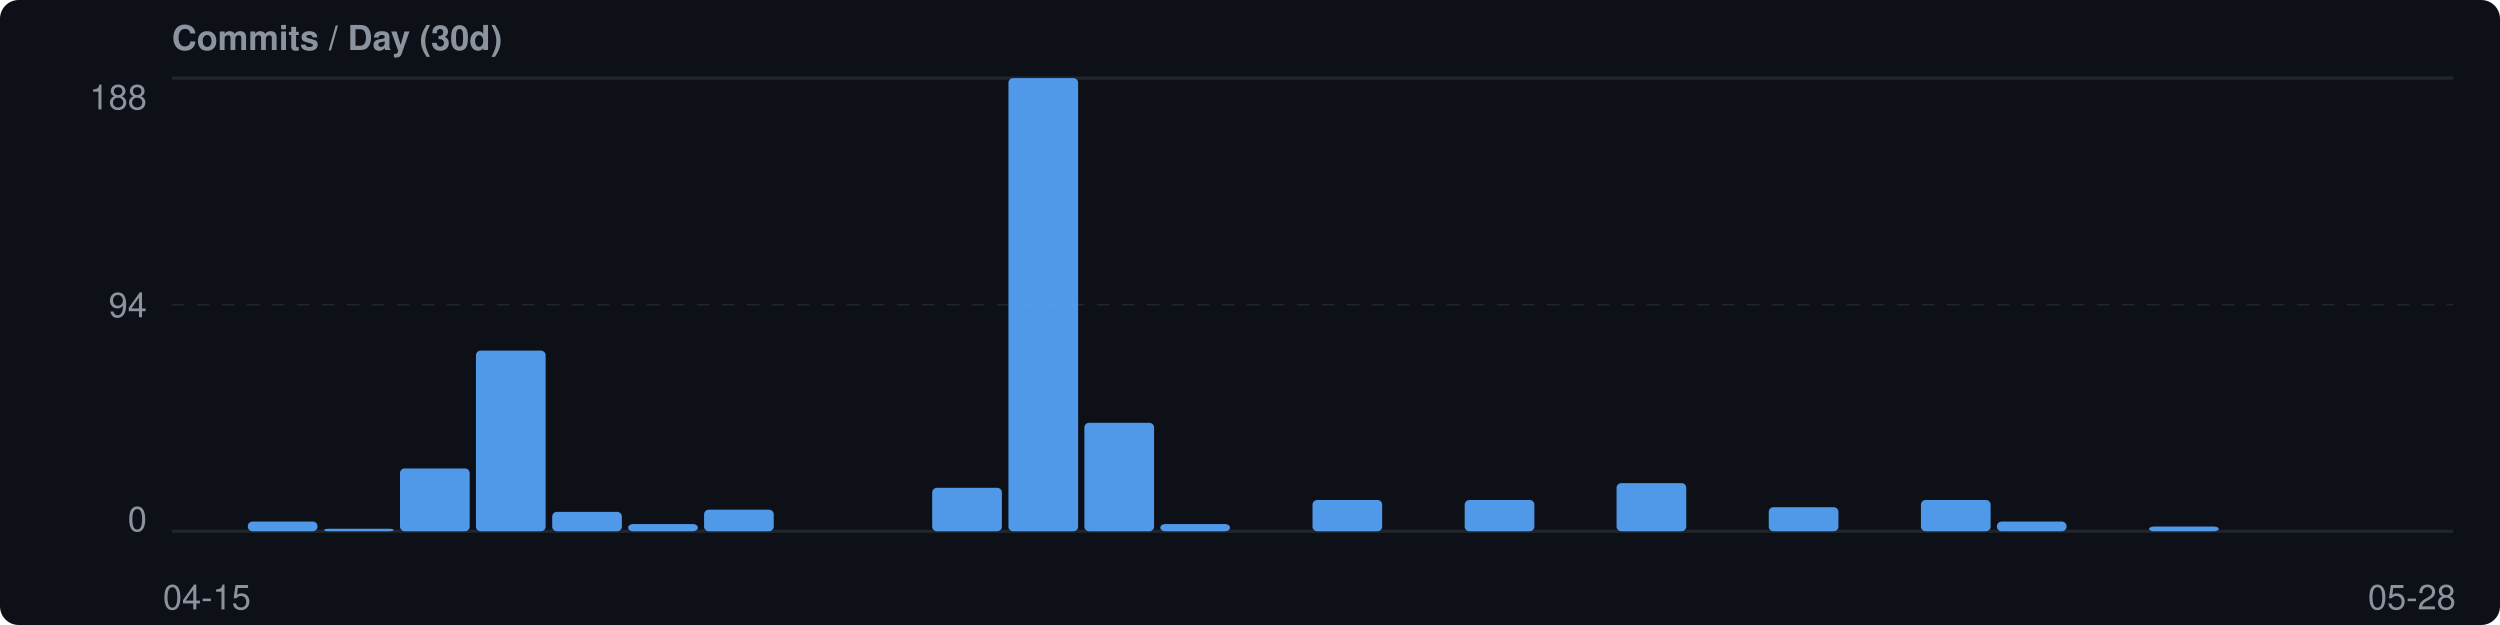
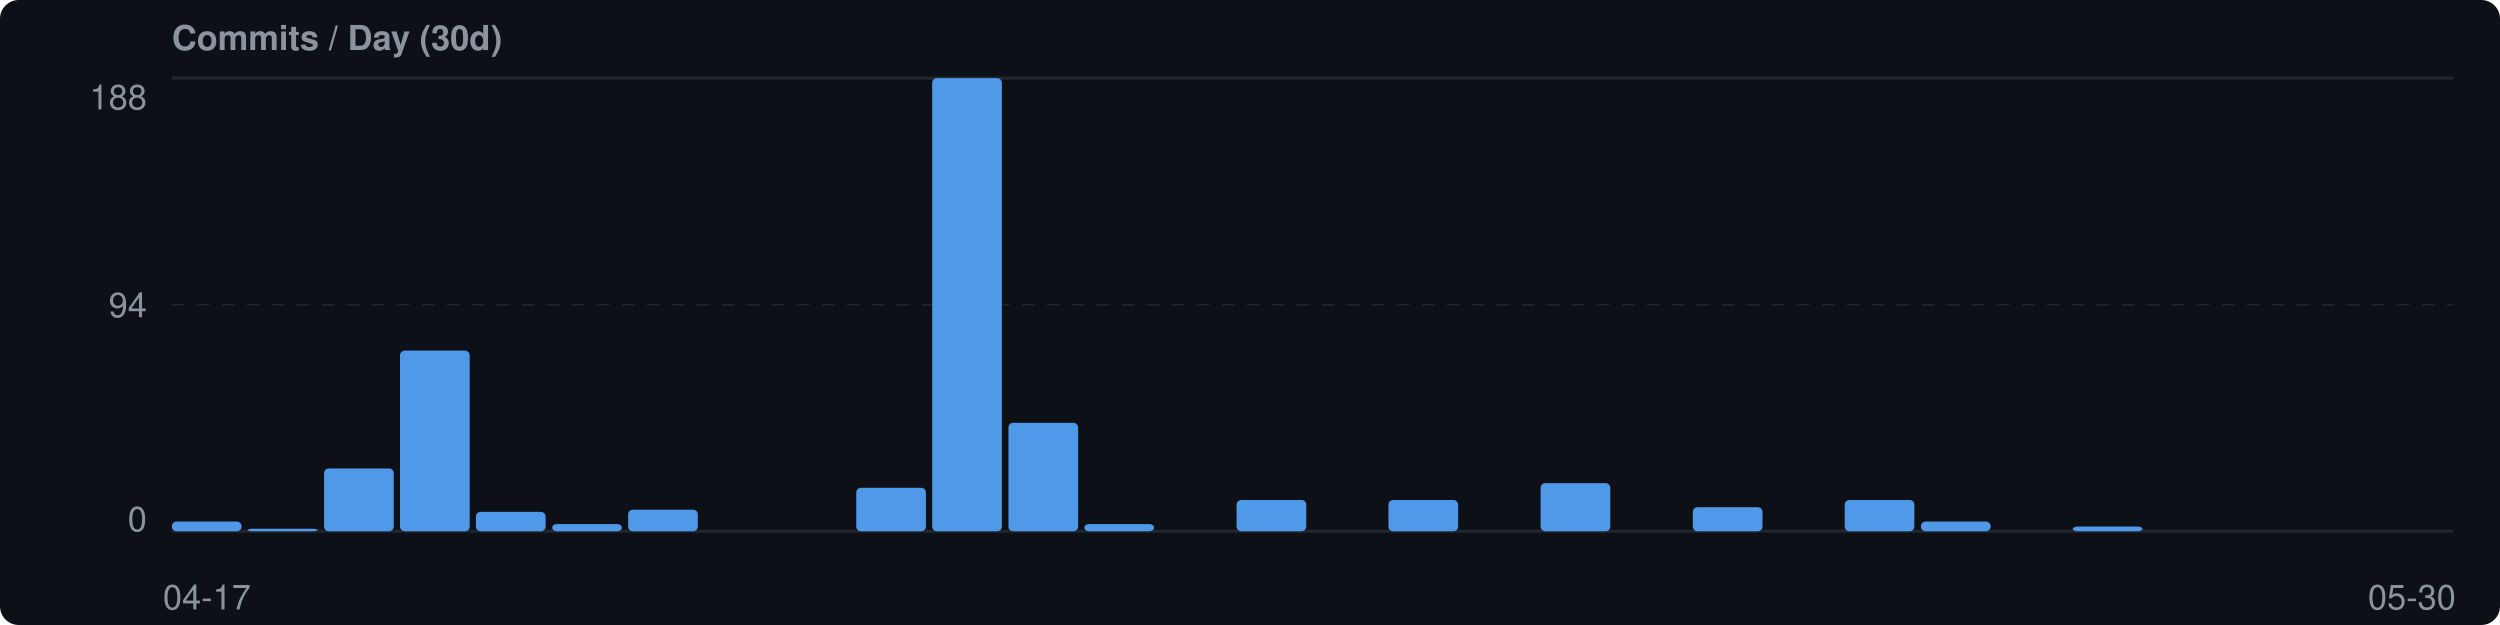
<svg xmlns="http://www.w3.org/2000/svg" width="800" height="200" viewBox="0 0 800 200">
  <rect width="800" height="200" fill="#0d1117" rx="6" />
  <style>text { font-family: system-ui, -apple-system, 'Segoe UI', Helvetica, Arial, sans-serif; fill: #8b949e; font-size: 11px; }</style>
  <text x="55" y="16" fill="#c9d1d9" font-size="13" font-weight="600">Commits / Day (30d)</text>
  <text x="47" y="35" text-anchor="end" font-size="10">188</text>
  <text x="47" y="170" text-anchor="end" font-size="10">0</text>
  <line x1="55" y1="25" x2="785" y2="25" stroke="#21262d" stroke-width="1" />
  <line x1="55" y1="170" x2="785" y2="170" stroke="#21262d" stroke-width="1" />
  <line x1="55" y1="97.5" x2="785" y2="97.5" stroke="#21262d" stroke-width="0.5" stroke-dasharray="4,4" />
  <text x="47" y="101.5" text-anchor="end" font-size="10">94</text>
-   <rect x="55.0" y="170.0" width="22.3" height="0.0" fill="#58a6ff" rx="1.5" opacity="0.9" />
-   <text x="66.2" y="195" text-anchor="middle" font-size="10">04-15</text>
-   <rect x="79.3" y="166.9" width="22.3" height="3.1" fill="#58a6ff" rx="1.5" opacity="0.9" />
-   <rect x="103.7" y="169.2" width="22.3" height="0.8" fill="#58a6ff" rx="1.5" opacity="0.9" />
-   <rect x="128.0" y="149.9" width="22.3" height="20.1" fill="#58a6ff" rx="1.5" opacity="0.9" />
-   <rect x="152.3" y="112.2" width="22.3" height="57.8" fill="#58a6ff" rx="1.5" opacity="0.9" />
-   <rect x="176.7" y="163.8" width="22.3" height="6.2" fill="#58a6ff" rx="1.5" opacity="0.9" />
-   <rect x="201.0" y="167.7" width="22.3" height="2.3" fill="#58a6ff" rx="1.5" opacity="0.9" />
-   <rect x="225.3" y="163.1" width="22.3" height="6.9" fill="#58a6ff" rx="1.5" opacity="0.9" />
+   <rect x="55.0" y="166.9" width="22.3" height="3.1" fill="#58a6ff" rx="1.5" opacity="0.9" />
+   <text x="66.2" y="195" text-anchor="middle" font-size="10">04-17</text>
+   <rect x="79.3" y="169.2" width="22.3" height="0.8" fill="#58a6ff" rx="1.5" opacity="0.9" />
+   <rect x="103.7" y="149.9" width="22.3" height="20.1" fill="#58a6ff" rx="1.5" opacity="0.9" />
+   <rect x="128.0" y="112.2" width="22.3" height="57.8" fill="#58a6ff" rx="1.5" opacity="0.9" />
+   <rect x="152.3" y="163.8" width="22.3" height="6.2" fill="#58a6ff" rx="1.5" opacity="0.9" />
+   <rect x="176.7" y="167.7" width="22.3" height="2.3" fill="#58a6ff" rx="1.5" opacity="0.9" />
+   <rect x="201.0" y="163.1" width="22.3" height="6.9" fill="#58a6ff" rx="1.5" opacity="0.9" />
+   <rect x="225.3" y="170.0" width="22.3" height="0.0" fill="#58a6ff" rx="1.5" opacity="0.9" />
  <rect x="249.7" y="170.0" width="22.3" height="0.0" fill="#58a6ff" rx="1.5" opacity="0.9" />
-   <rect x="274.0" y="170.0" width="22.3" height="0.0" fill="#58a6ff" rx="1.5" opacity="0.9" />
-   <rect x="298.3" y="156.1" width="22.3" height="13.9" fill="#58a6ff" rx="1.5" opacity="0.9" />
-   <rect x="322.7" y="25.0" width="22.3" height="145.0" fill="#58a6ff" rx="1.5" opacity="0.9" />
-   <rect x="347.0" y="135.3" width="22.3" height="34.7" fill="#58a6ff" rx="1.5" opacity="0.9" />
-   <rect x="371.3" y="167.7" width="22.3" height="2.3" fill="#58a6ff" rx="1.5" opacity="0.9" />
-   <rect x="395.7" y="170.0" width="22.3" height="0.0" fill="#58a6ff" rx="1.5" opacity="0.9" />
-   <rect x="420.0" y="160.0" width="22.3" height="10.0" fill="#58a6ff" rx="1.5" opacity="0.9" />
-   <rect x="444.3" y="170.0" width="22.3" height="0.0" fill="#58a6ff" rx="1.5" opacity="0.9" />
-   <rect x="468.7" y="160.0" width="22.3" height="10.0" fill="#58a6ff" rx="1.5" opacity="0.9" />
-   <rect x="493.0" y="170.0" width="22.3" height="0.0" fill="#58a6ff" rx="1.5" opacity="0.9" />
-   <rect x="517.3" y="154.6" width="22.3" height="15.4" fill="#58a6ff" rx="1.5" opacity="0.9" />
-   <rect x="541.7" y="170.0" width="22.3" height="0.0" fill="#58a6ff" rx="1.5" opacity="0.9" />
-   <rect x="566.0" y="162.3" width="22.3" height="7.7" fill="#58a6ff" rx="1.5" opacity="0.9" />
-   <rect x="590.3" y="170.0" width="22.3" height="0.0" fill="#58a6ff" rx="1.5" opacity="0.9" />
-   <rect x="614.7" y="160.0" width="22.3" height="10.0" fill="#58a6ff" rx="1.5" opacity="0.9" />
-   <rect x="639.0" y="166.9" width="22.3" height="3.1" fill="#58a6ff" rx="1.5" opacity="0.9" />
-   <rect x="663.3" y="170.0" width="22.3" height="0.0" fill="#58a6ff" rx="1.5" opacity="0.9" />
-   <rect x="687.7" y="168.5" width="22.3" height="1.5" fill="#58a6ff" rx="1.5" opacity="0.9" />
+   <rect x="274.0" y="156.1" width="22.3" height="13.9" fill="#58a6ff" rx="1.5" opacity="0.9" />
+   <rect x="298.3" y="25.0" width="22.3" height="145.0" fill="#58a6ff" rx="1.5" opacity="0.9" />
+   <rect x="322.7" y="135.3" width="22.3" height="34.7" fill="#58a6ff" rx="1.5" opacity="0.9" />
+   <rect x="347.0" y="167.7" width="22.3" height="2.3" fill="#58a6ff" rx="1.5" opacity="0.9" />
+   <rect x="371.3" y="170.0" width="22.3" height="0.0" fill="#58a6ff" rx="1.5" opacity="0.9" />
+   <rect x="395.7" y="160.0" width="22.3" height="10.0" fill="#58a6ff" rx="1.5" opacity="0.9" />
+   <rect x="420.0" y="170.0" width="22.3" height="0.0" fill="#58a6ff" rx="1.5" opacity="0.9" />
+   <rect x="444.3" y="160.0" width="22.3" height="10.0" fill="#58a6ff" rx="1.5" opacity="0.9" />
+   <rect x="468.7" y="170.0" width="22.3" height="0.0" fill="#58a6ff" rx="1.5" opacity="0.9" />
+   <rect x="493.0" y="154.6" width="22.3" height="15.4" fill="#58a6ff" rx="1.5" opacity="0.9" />
+   <rect x="517.3" y="170.0" width="22.3" height="0.0" fill="#58a6ff" rx="1.5" opacity="0.9" />
+   <rect x="541.7" y="162.3" width="22.3" height="7.7" fill="#58a6ff" rx="1.5" opacity="0.9" />
+   <rect x="566.0" y="170.0" width="22.3" height="0.0" fill="#58a6ff" rx="1.5" opacity="0.9" />
+   <rect x="590.3" y="160.0" width="22.3" height="10.0" fill="#58a6ff" rx="1.5" opacity="0.9" />
+   <rect x="614.7" y="166.9" width="22.3" height="3.1" fill="#58a6ff" rx="1.5" opacity="0.9" />
+   <rect x="639.0" y="170.0" width="22.3" height="0.0" fill="#58a6ff" rx="1.5" opacity="0.9" />
+   <rect x="663.3" y="168.5" width="22.3" height="1.5" fill="#58a6ff" rx="1.5" opacity="0.9" />
+   <rect x="687.7" y="170.0" width="22.3" height="0.0" fill="#58a6ff" rx="1.5" opacity="0.9" />
  <rect x="712.0" y="170.0" width="22.3" height="0.0" fill="#58a6ff" rx="1.5" opacity="0.9" />
  <rect x="736.3" y="170.0" width="22.3" height="0.0" fill="#58a6ff" rx="1.5" opacity="0.9" />
  <rect x="760.7" y="170.0" width="22.3" height="0.0" fill="#58a6ff" rx="1.5" opacity="0.9" />
-   <text x="771.8" y="195" text-anchor="middle" font-size="10">05-28</text>
+   <text x="771.8" y="195" text-anchor="middle" font-size="10">05-30</text>
</svg>
